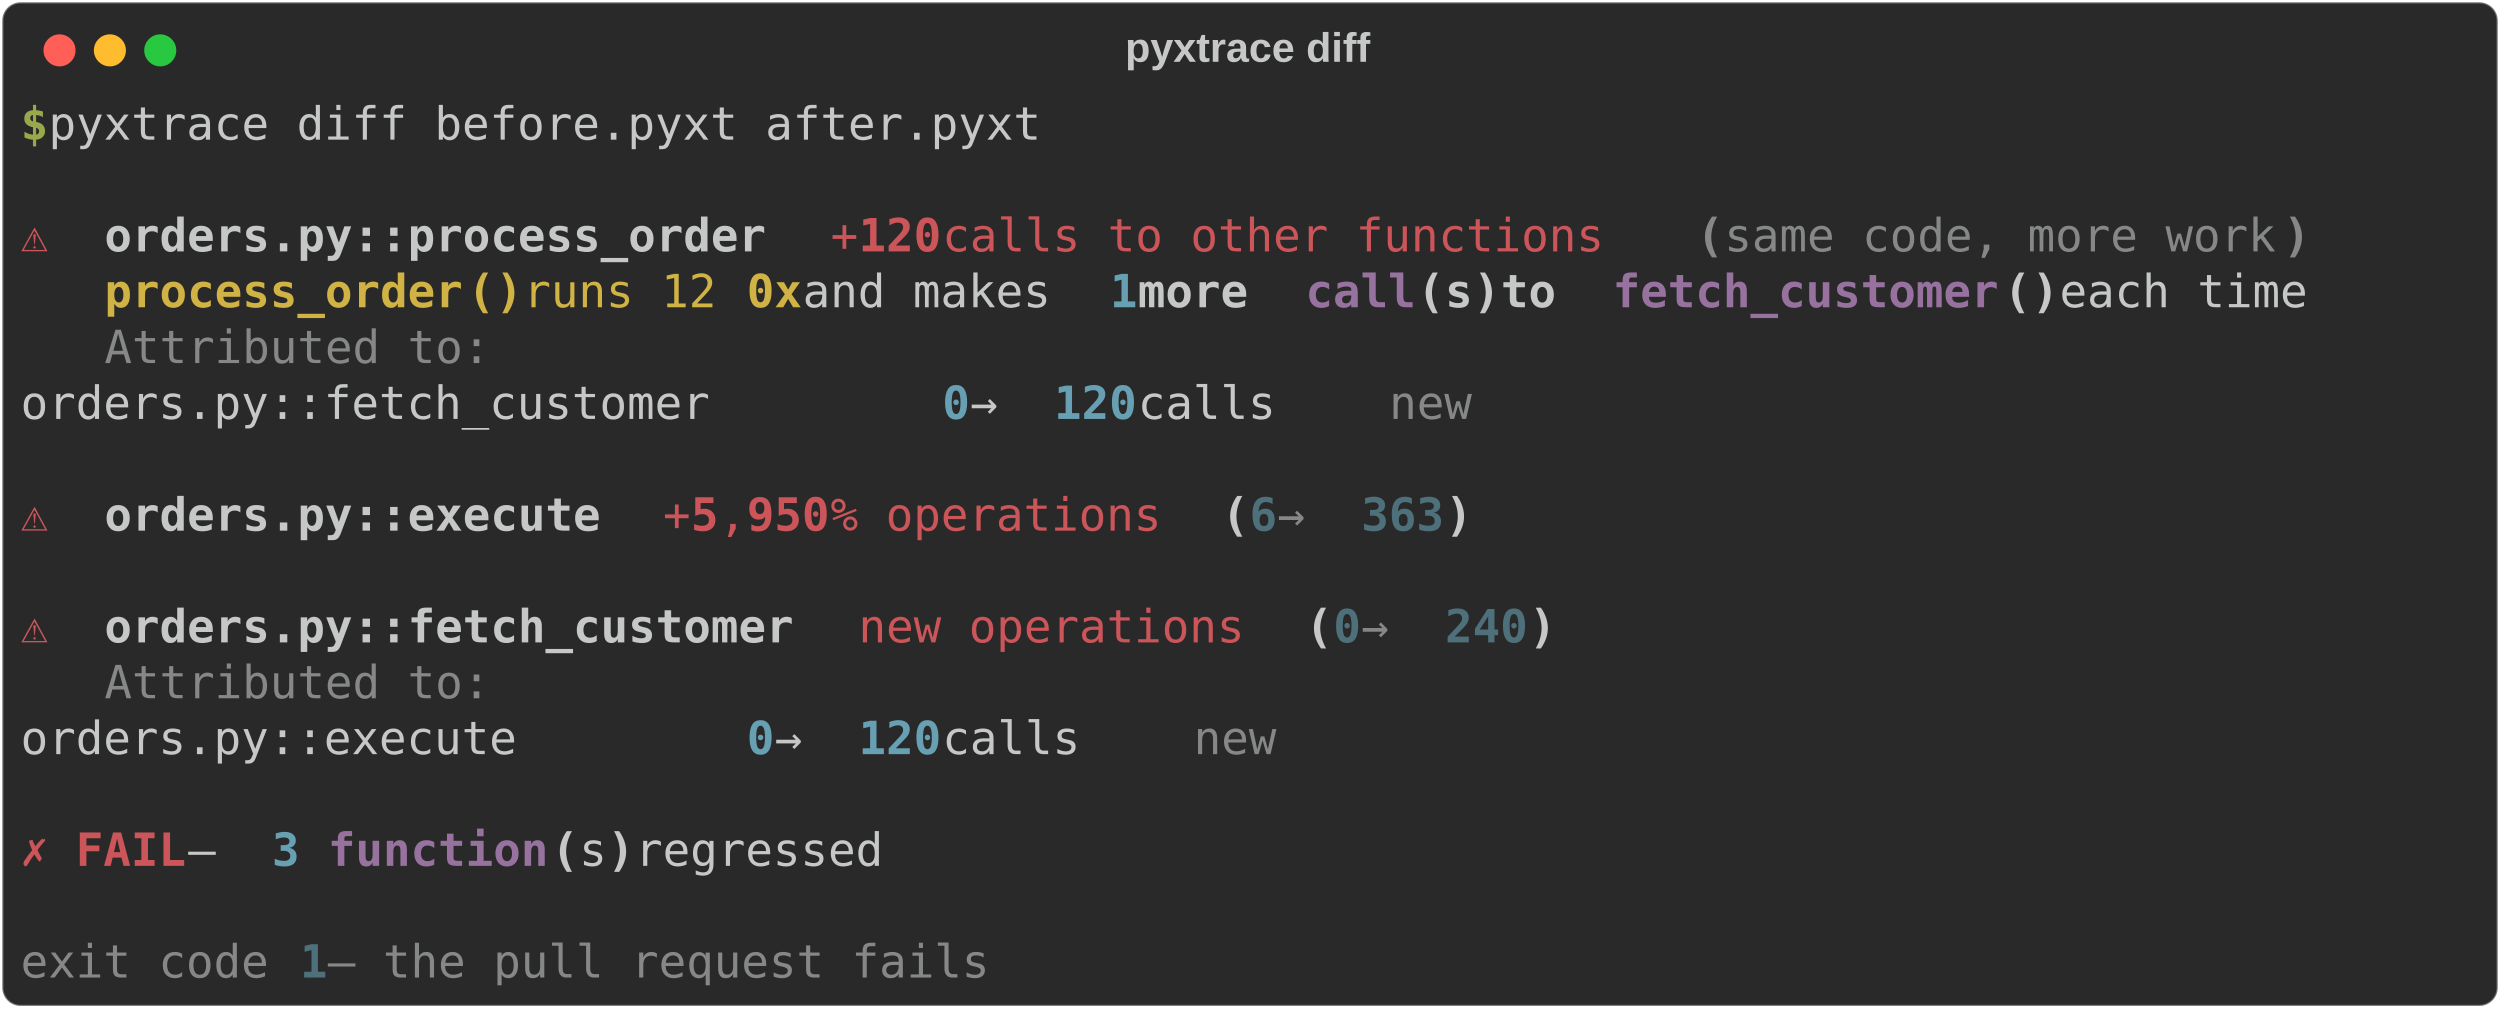
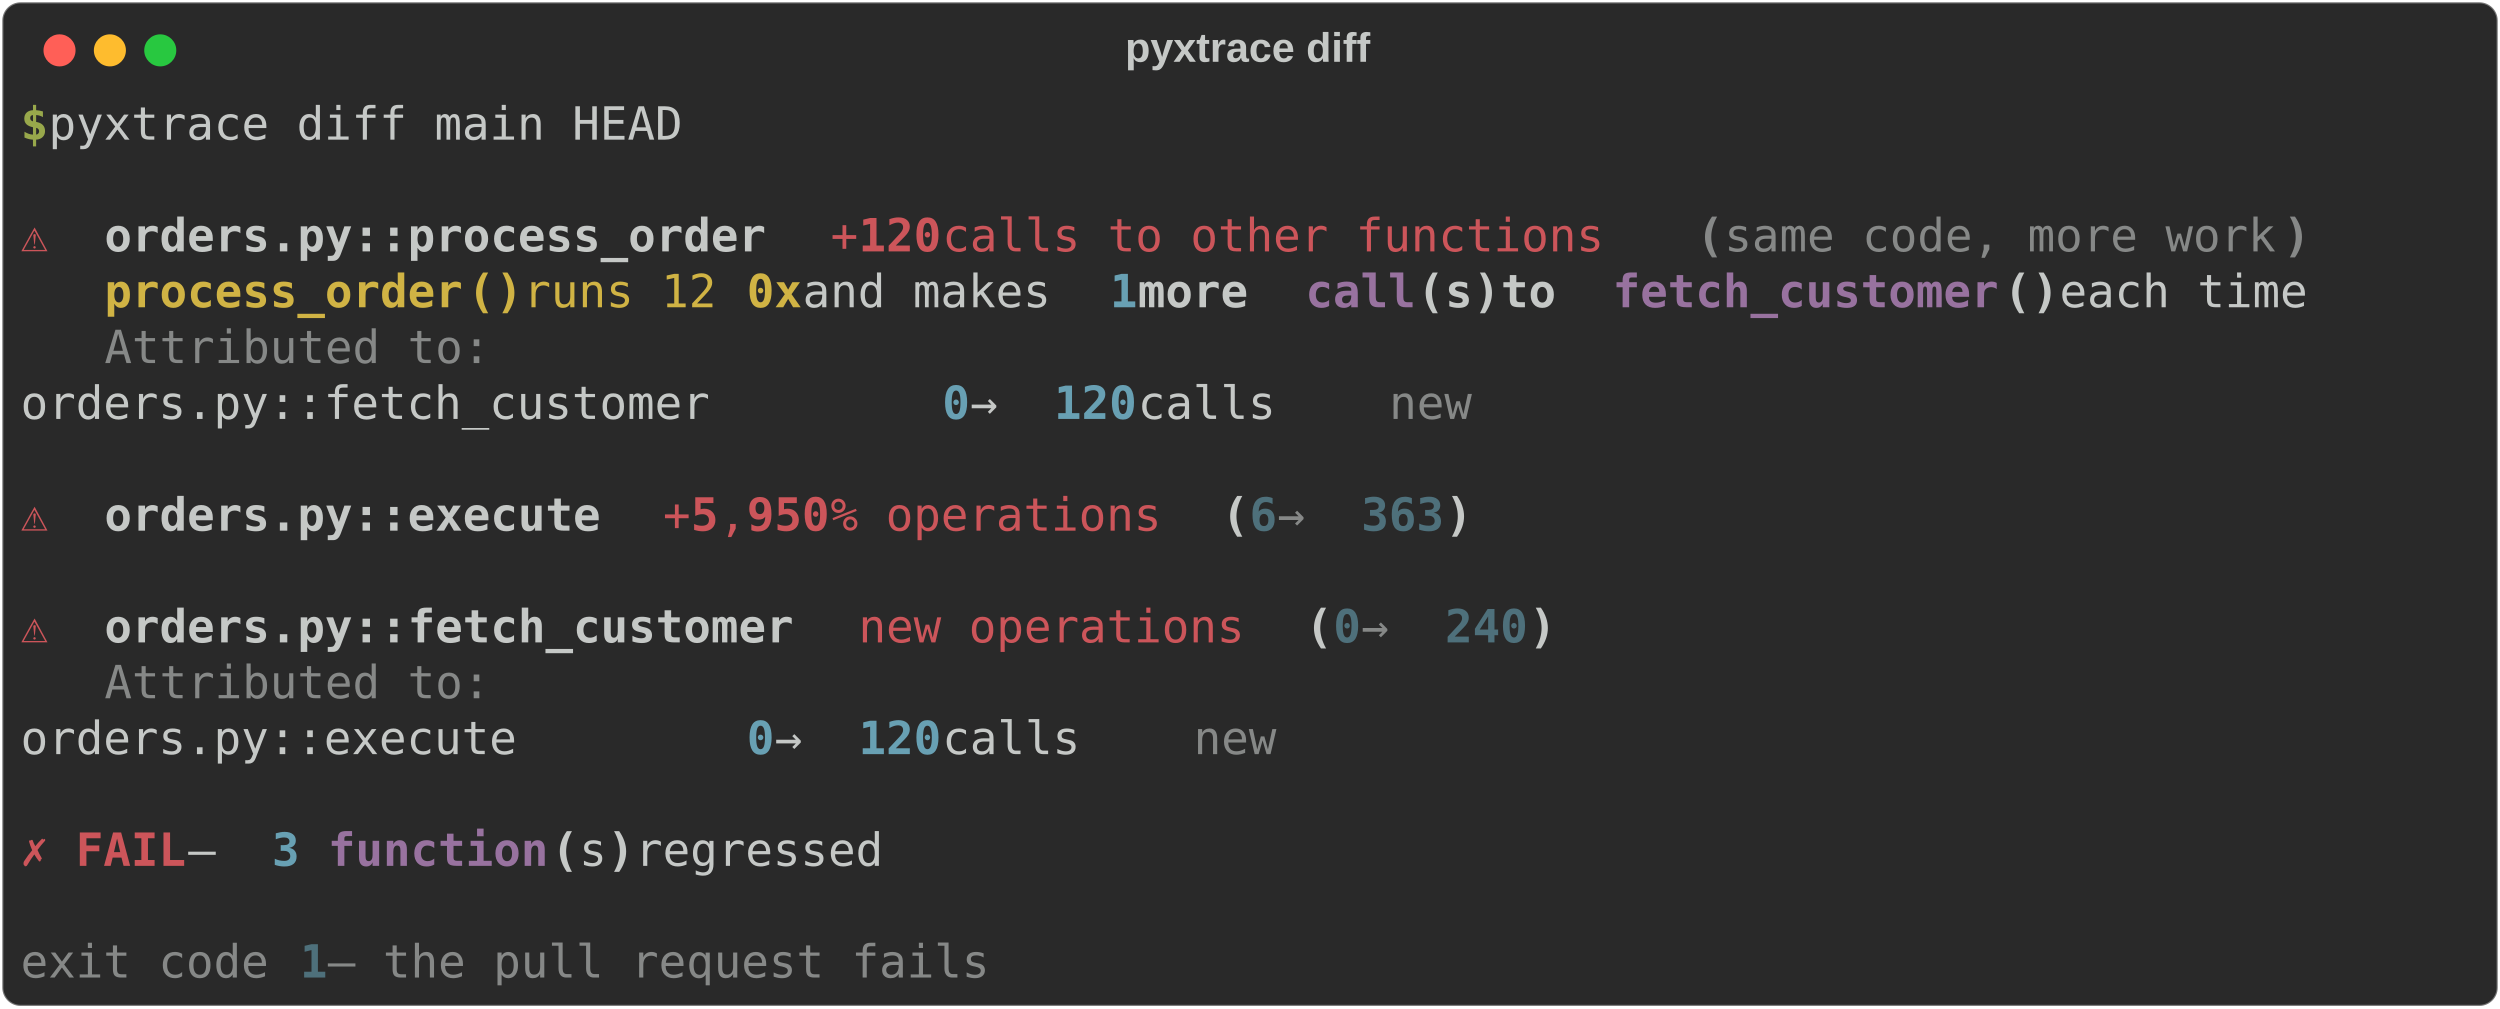
<svg xmlns="http://www.w3.org/2000/svg" class="rich-terminal" viewBox="0 0 1092 440.4">
  <style>

    @font-face {
        font-family: "Fira Code";
        src: local("FiraCode-Regular"),
                url("https://cdnjs.cloudflare.com/ajax/libs/firacode/6.2.0/woff2/FiraCode-Regular.woff2") format("woff2"),
                url("https://cdnjs.cloudflare.com/ajax/libs/firacode/6.2.0/woff/FiraCode-Regular.woff") format("woff");
        font-style: normal;
        font-weight: 400;
    }
    @font-face {
        font-family: "Fira Code";
        src: local("FiraCode-Bold"),
                url("https://cdnjs.cloudflare.com/ajax/libs/firacode/6.2.0/woff2/FiraCode-Bold.woff2") format("woff2"),
                url("https://cdnjs.cloudflare.com/ajax/libs/firacode/6.2.0/woff/FiraCode-Bold.woff") format("woff");
        font-style: bold;
        font-weight: 700;
    }

-     .terminal-1179142264-matrix {
+     .terminal-358957732-matrix {
        font-family: Fira Code, monospace;
        font-size: 20px;
        line-height: 24.4px;
        font-variant-east-asian: full-width;
    }

-     .terminal-1179142264-title {
+     .terminal-358957732-title {
        font-size: 18px;
        font-weight: bold;
        font-family: arial;
    }

-     .terminal-1179142264-r1 { fill: #98a84b;font-weight: bold }
- .terminal-1179142264-r2 { fill: #c5c8c6 }
- .terminal-1179142264-r3 { fill: #cc555a;font-weight: bold }
- .terminal-1179142264-r4 { fill: #c5c8c6;font-weight: bold }
- .terminal-1179142264-r5 { fill: #cc555a }
- .terminal-1179142264-r6 { fill: #868887;font-weight: bold }
- .terminal-1179142264-r7 { fill: #868887 }
- .terminal-1179142264-r8 { fill: #d0b344;font-weight: bold }
- .terminal-1179142264-r9 { fill: #d0b344 }
- .terminal-1179142264-r10 { fill: #68a0b3;font-weight: bold }
- .terminal-1179142264-r11 { fill: #98729f;font-weight: bold }
- .terminal-1179142264-r12 { fill: #4e707b;font-weight: bold }
+     .terminal-358957732-r1 { fill: #98a84b;font-weight: bold }
+ .terminal-358957732-r2 { fill: #c5c8c6 }
+ .terminal-358957732-r3 { fill: #cc555a;font-weight: bold }
+ .terminal-358957732-r4 { fill: #c5c8c6;font-weight: bold }
+ .terminal-358957732-r5 { fill: #cc555a }
+ .terminal-358957732-r6 { fill: #868887;font-weight: bold }
+ .terminal-358957732-r7 { fill: #868887 }
+ .terminal-358957732-r8 { fill: #d0b344;font-weight: bold }
+ .terminal-358957732-r9 { fill: #d0b344 }
+ .terminal-358957732-r10 { fill: #68a0b3;font-weight: bold }
+ .terminal-358957732-r11 { fill: #98729f;font-weight: bold }
+ .terminal-358957732-r12 { fill: #4e707b;font-weight: bold }
    </style>
  <defs>
-     <clipPath id="terminal-1179142264-clip-terminal">
+     <clipPath id="terminal-358957732-clip-terminal">
      <rect x="0" y="0" width="1072.6" height="389.4" />
    </clipPath>
-     <clipPath id="terminal-1179142264-line-0">
+     <clipPath id="terminal-358957732-line-0">
      <rect x="0" y="1.5" width="1073.6" height="24.65" />
    </clipPath>
-     <clipPath id="terminal-1179142264-line-1">
+     <clipPath id="terminal-358957732-line-1">
      <rect x="0" y="25.9" width="1073.6" height="24.65" />
    </clipPath>
-     <clipPath id="terminal-1179142264-line-2">
+     <clipPath id="terminal-358957732-line-2">
      <rect x="0" y="50.3" width="1073.6" height="24.65" />
    </clipPath>
-     <clipPath id="terminal-1179142264-line-3">
+     <clipPath id="terminal-358957732-line-3">
      <rect x="0" y="74.7" width="1073.6" height="24.65" />
    </clipPath>
-     <clipPath id="terminal-1179142264-line-4">
+     <clipPath id="terminal-358957732-line-4">
      <rect x="0" y="99.1" width="1073.6" height="24.65" />
    </clipPath>
-     <clipPath id="terminal-1179142264-line-5">
+     <clipPath id="terminal-358957732-line-5">
      <rect x="0" y="123.5" width="1073.6" height="24.65" />
    </clipPath>
-     <clipPath id="terminal-1179142264-line-6">
+     <clipPath id="terminal-358957732-line-6">
      <rect x="0" y="147.9" width="1073.6" height="24.65" />
    </clipPath>
-     <clipPath id="terminal-1179142264-line-7">
+     <clipPath id="terminal-358957732-line-7">
      <rect x="0" y="172.3" width="1073.6" height="24.65" />
    </clipPath>
-     <clipPath id="terminal-1179142264-line-8">
+     <clipPath id="terminal-358957732-line-8">
      <rect x="0" y="196.7" width="1073.6" height="24.65" />
    </clipPath>
-     <clipPath id="terminal-1179142264-line-9">
+     <clipPath id="terminal-358957732-line-9">
      <rect x="0" y="221.1" width="1073.6" height="24.65" />
    </clipPath>
-     <clipPath id="terminal-1179142264-line-10">
+     <clipPath id="terminal-358957732-line-10">
      <rect x="0" y="245.5" width="1073.6" height="24.65" />
    </clipPath>
-     <clipPath id="terminal-1179142264-line-11">
+     <clipPath id="terminal-358957732-line-11">
      <rect x="0" y="269.9" width="1073.6" height="24.65" />
    </clipPath>
-     <clipPath id="terminal-1179142264-line-12">
+     <clipPath id="terminal-358957732-line-12">
      <rect x="0" y="294.3" width="1073.6" height="24.65" />
    </clipPath>
-     <clipPath id="terminal-1179142264-line-13">
+     <clipPath id="terminal-358957732-line-13">
      <rect x="0" y="318.7" width="1073.6" height="24.65" />
    </clipPath>
-     <clipPath id="terminal-1179142264-line-14">
+     <clipPath id="terminal-358957732-line-14">
      <rect x="0" y="343.1" width="1073.6" height="24.65" />
    </clipPath>
  </defs>
  <rect fill="#292929" stroke="rgba(255,255,255,0.35)" stroke-width="1" x="1" y="1" width="1090" height="438.4" rx="8" />
-   <text class="terminal-1179142264-title" fill="#c5c8c6" text-anchor="middle" x="545" y="27">pyxtrace diff</text>
+   <text class="terminal-358957732-title" fill="#c5c8c6" text-anchor="middle" x="545" y="27">pyxtrace diff</text>
  <g transform="translate(26,22)">
    <circle cx="0" cy="0" r="7" fill="#ff5f57" />
    <circle cx="22" cy="0" r="7" fill="#febc2e" />
    <circle cx="44" cy="0" r="7" fill="#28c840" />
  </g>
-   <g transform="translate(9, 41)" clip-path="url(#terminal-1179142264-clip-terminal)">
-     <g class="terminal-1179142264-matrix">
-       <text class="terminal-1179142264-r1" x="0" y="20" textLength="12.2" clip-path="url(#terminal-1179142264-line-0)">$</text>
-       <text class="terminal-1179142264-r2" x="12.2" y="20" textLength="451.4" clip-path="url(#terminal-1179142264-line-0)"> pyxtrace diff before.pyxt after.pyxt</text>
-       <text class="terminal-1179142264-r2" x="1073.6" y="20" textLength="12.2" clip-path="url(#terminal-1179142264-line-0)">
- </text>
-       <text class="terminal-1179142264-r2" x="1073.6" y="44.4" textLength="12.2" clip-path="url(#terminal-1179142264-line-1)">
- </text>
-       <text class="terminal-1179142264-r3" x="0" y="68.8" textLength="12.2" clip-path="url(#terminal-1179142264-line-2)">⚠</text>
-       <text class="terminal-1179142264-r4" x="36.6" y="68.8" textLength="292.8" clip-path="url(#terminal-1179142264-line-2)">orders.py::process_order</text>
-       <text class="terminal-1179142264-r5" x="353.8" y="68.8" textLength="12.2" clip-path="url(#terminal-1179142264-line-2)">+</text>
-       <text class="terminal-1179142264-r3" x="366" y="68.8" textLength="36.6" clip-path="url(#terminal-1179142264-line-2)">120</text>
-       <text class="terminal-1179142264-r5" x="402.6" y="68.8" textLength="305" clip-path="url(#terminal-1179142264-line-2)"> calls to other functions</text>
-       <text class="terminal-1179142264-r6" x="732" y="68.8" textLength="12.2" clip-path="url(#terminal-1179142264-line-2)">(</text>
-       <text class="terminal-1179142264-r7" x="744.2" y="68.8" textLength="244" clip-path="url(#terminal-1179142264-line-2)">same code, more work</text>
-       <text class="terminal-1179142264-r6" x="988.2" y="68.8" textLength="12.2" clip-path="url(#terminal-1179142264-line-2)">)</text>
-       <text class="terminal-1179142264-r2" x="1073.6" y="68.8" textLength="12.2" clip-path="url(#terminal-1179142264-line-2)">
- </text>
-       <text class="terminal-1179142264-r8" x="36.6" y="93.2" textLength="158.6" clip-path="url(#terminal-1179142264-line-3)">process_order</text>
-       <text class="terminal-1179142264-r8" x="195.2" y="93.2" textLength="12.2" clip-path="url(#terminal-1179142264-line-3)">(</text>
-       <text class="terminal-1179142264-r8" x="207.4" y="93.2" textLength="12.2" clip-path="url(#terminal-1179142264-line-3)">)</text>
-       <text class="terminal-1179142264-r9" x="219.6" y="93.2" textLength="97.6" clip-path="url(#terminal-1179142264-line-3)"> runs 12</text>
-       <text class="terminal-1179142264-r8" x="317.2" y="93.2" textLength="24.4" clip-path="url(#terminal-1179142264-line-3)">0x</text>
-       <text class="terminal-1179142264-r2" x="341.6" y="93.2" textLength="134.2" clip-path="url(#terminal-1179142264-line-3)"> and makes </text>
-       <text class="terminal-1179142264-r10" x="475.8" y="93.2" textLength="12.2" clip-path="url(#terminal-1179142264-line-3)">1</text>
-       <text class="terminal-1179142264-r4" x="488" y="93.2" textLength="73.2" clip-path="url(#terminal-1179142264-line-3)"> more </text>
-       <text class="terminal-1179142264-r11" x="561.2" y="93.2" textLength="48.8" clip-path="url(#terminal-1179142264-line-3)">call</text>
-       <text class="terminal-1179142264-r4" x="610" y="93.2" textLength="12.2" clip-path="url(#terminal-1179142264-line-3)">(</text>
-       <text class="terminal-1179142264-r4" x="622.2" y="93.2" textLength="12.2" clip-path="url(#terminal-1179142264-line-3)">s</text>
-       <text class="terminal-1179142264-r4" x="634.4" y="93.2" textLength="12.2" clip-path="url(#terminal-1179142264-line-3)">)</text>
-       <text class="terminal-1179142264-r4" x="646.6" y="93.2" textLength="48.8" clip-path="url(#terminal-1179142264-line-3)"> to </text>
-       <text class="terminal-1179142264-r11" x="695.4" y="93.2" textLength="170.8" clip-path="url(#terminal-1179142264-line-3)">fetch_customer</text>
-       <text class="terminal-1179142264-r4" x="866.2" y="93.2" textLength="12.2" clip-path="url(#terminal-1179142264-line-3)">(</text>
-       <text class="terminal-1179142264-r4" x="878.4" y="93.2" textLength="12.2" clip-path="url(#terminal-1179142264-line-3)">)</text>
-       <text class="terminal-1179142264-r2" x="890.6" y="93.2" textLength="122" clip-path="url(#terminal-1179142264-line-3)"> each time</text>
-       <text class="terminal-1179142264-r2" x="1073.6" y="93.2" textLength="12.2" clip-path="url(#terminal-1179142264-line-3)">
- </text>
-       <text class="terminal-1179142264-r7" x="36.6" y="117.6" textLength="170.8" clip-path="url(#terminal-1179142264-line-4)">Attributed to:</text>
-       <text class="terminal-1179142264-r2" x="1073.6" y="117.6" textLength="12.2" clip-path="url(#terminal-1179142264-line-4)">
- </text>
-       <text class="terminal-1179142264-r2" x="0" y="142" textLength="402.6" clip-path="url(#terminal-1179142264-line-5)">     orders.py::fetch_customer   </text>
-       <text class="terminal-1179142264-r10" x="402.6" y="142" textLength="12.2" clip-path="url(#terminal-1179142264-line-5)">0</text>
-       <text class="terminal-1179142264-r2" x="414.8" y="142" textLength="36.6" clip-path="url(#terminal-1179142264-line-5)"> → </text>
-       <text class="terminal-1179142264-r10" x="451.4" y="142" textLength="36.6" clip-path="url(#terminal-1179142264-line-5)">120</text>
-       <text class="terminal-1179142264-r2" x="488" y="142" textLength="109.8" clip-path="url(#terminal-1179142264-line-5)"> calls   </text>
-       <text class="terminal-1179142264-r7" x="597.8" y="142" textLength="36.6" clip-path="url(#terminal-1179142264-line-5)">new</text>
-       <text class="terminal-1179142264-r2" x="1073.6" y="142" textLength="12.2" clip-path="url(#terminal-1179142264-line-5)">
- </text>
-       <text class="terminal-1179142264-r2" x="1073.6" y="166.4" textLength="12.2" clip-path="url(#terminal-1179142264-line-6)">
- </text>
-       <text class="terminal-1179142264-r3" x="0" y="190.8" textLength="12.2" clip-path="url(#terminal-1179142264-line-7)">⚠</text>
-       <text class="terminal-1179142264-r4" x="36.6" y="190.8" textLength="219.6" clip-path="url(#terminal-1179142264-line-7)">orders.py::execute</text>
-       <text class="terminal-1179142264-r5" x="280.6" y="190.8" textLength="12.2" clip-path="url(#terminal-1179142264-line-7)">+</text>
-       <text class="terminal-1179142264-r3" x="292.8" y="190.8" textLength="12.2" clip-path="url(#terminal-1179142264-line-7)">5</text>
-       <text class="terminal-1179142264-r5" x="305" y="190.8" textLength="12.2" clip-path="url(#terminal-1179142264-line-7)">,</text>
-       <text class="terminal-1179142264-r3" x="317.2" y="190.8" textLength="36.6" clip-path="url(#terminal-1179142264-line-7)">950</text>
-       <text class="terminal-1179142264-r5" x="353.8" y="190.8" textLength="146.4" clip-path="url(#terminal-1179142264-line-7)">% operations</text>
-       <text class="terminal-1179142264-r4" x="524.6" y="190.8" textLength="12.2" clip-path="url(#terminal-1179142264-line-7)">(</text>
-       <text class="terminal-1179142264-r12" x="536.8" y="190.8" textLength="12.2" clip-path="url(#terminal-1179142264-line-7)">6</text>
-       <text class="terminal-1179142264-r7" x="549" y="190.8" textLength="36.6" clip-path="url(#terminal-1179142264-line-7)"> → </text>
-       <text class="terminal-1179142264-r12" x="585.6" y="190.8" textLength="36.6" clip-path="url(#terminal-1179142264-line-7)">363</text>
-       <text class="terminal-1179142264-r4" x="622.2" y="190.8" textLength="12.2" clip-path="url(#terminal-1179142264-line-7)">)</text>
-       <text class="terminal-1179142264-r2" x="1073.6" y="190.8" textLength="12.2" clip-path="url(#terminal-1179142264-line-7)">
- </text>
-       <text class="terminal-1179142264-r2" x="1073.6" y="215.2" textLength="12.2" clip-path="url(#terminal-1179142264-line-8)">
- </text>
-       <text class="terminal-1179142264-r3" x="0" y="239.6" textLength="12.2" clip-path="url(#terminal-1179142264-line-9)">⚠</text>
-       <text class="terminal-1179142264-r4" x="36.6" y="239.6" textLength="305" clip-path="url(#terminal-1179142264-line-9)">orders.py::fetch_customer</text>
-       <text class="terminal-1179142264-r5" x="366" y="239.6" textLength="170.8" clip-path="url(#terminal-1179142264-line-9)">new operations</text>
-       <text class="terminal-1179142264-r4" x="561.2" y="239.6" textLength="12.2" clip-path="url(#terminal-1179142264-line-9)">(</text>
-       <text class="terminal-1179142264-r12" x="573.4" y="239.6" textLength="12.2" clip-path="url(#terminal-1179142264-line-9)">0</text>
-       <text class="terminal-1179142264-r7" x="585.6" y="239.6" textLength="36.6" clip-path="url(#terminal-1179142264-line-9)"> → </text>
-       <text class="terminal-1179142264-r12" x="622.2" y="239.6" textLength="36.6" clip-path="url(#terminal-1179142264-line-9)">240</text>
-       <text class="terminal-1179142264-r4" x="658.8" y="239.6" textLength="12.2" clip-path="url(#terminal-1179142264-line-9)">)</text>
-       <text class="terminal-1179142264-r2" x="1073.6" y="239.6" textLength="12.2" clip-path="url(#terminal-1179142264-line-9)">
- </text>
-       <text class="terminal-1179142264-r7" x="36.6" y="264" textLength="170.8" clip-path="url(#terminal-1179142264-line-10)">Attributed to:</text>
-       <text class="terminal-1179142264-r2" x="1073.6" y="264" textLength="12.2" clip-path="url(#terminal-1179142264-line-10)">
- </text>
-       <text class="terminal-1179142264-r2" x="0" y="288.4" textLength="317.2" clip-path="url(#terminal-1179142264-line-11)">     orders.py::execute   </text>
-       <text class="terminal-1179142264-r10" x="317.2" y="288.4" textLength="12.2" clip-path="url(#terminal-1179142264-line-11)">0</text>
-       <text class="terminal-1179142264-r2" x="329.4" y="288.4" textLength="36.6" clip-path="url(#terminal-1179142264-line-11)"> → </text>
-       <text class="terminal-1179142264-r10" x="366" y="288.4" textLength="36.6" clip-path="url(#terminal-1179142264-line-11)">120</text>
-       <text class="terminal-1179142264-r2" x="402.6" y="288.4" textLength="109.8" clip-path="url(#terminal-1179142264-line-11)"> calls   </text>
-       <text class="terminal-1179142264-r7" x="512.4" y="288.4" textLength="36.6" clip-path="url(#terminal-1179142264-line-11)">new</text>
-       <text class="terminal-1179142264-r2" x="1073.6" y="288.4" textLength="12.2" clip-path="url(#terminal-1179142264-line-11)">
- </text>
-       <text class="terminal-1179142264-r2" x="1073.6" y="312.8" textLength="12.2" clip-path="url(#terminal-1179142264-line-12)">
- </text>
-       <text class="terminal-1179142264-r3" x="0" y="337.2" textLength="73.2" clip-path="url(#terminal-1179142264-line-13)">✗ FAIL</text>
-       <text class="terminal-1179142264-r2" x="73.2" y="337.2" textLength="36.6" clip-path="url(#terminal-1179142264-line-13)"> — </text>
-       <text class="terminal-1179142264-r10" x="109.8" y="337.2" textLength="12.2" clip-path="url(#terminal-1179142264-line-13)">3</text>
-       <text class="terminal-1179142264-r11" x="134.2" y="337.2" textLength="97.6" clip-path="url(#terminal-1179142264-line-13)">function</text>
-       <text class="terminal-1179142264-r4" x="231.8" y="337.2" textLength="12.2" clip-path="url(#terminal-1179142264-line-13)">(</text>
-       <text class="terminal-1179142264-r2" x="244" y="337.2" textLength="12.2" clip-path="url(#terminal-1179142264-line-13)">s</text>
-       <text class="terminal-1179142264-r4" x="256.2" y="337.2" textLength="12.2" clip-path="url(#terminal-1179142264-line-13)">)</text>
-       <text class="terminal-1179142264-r2" x="268.4" y="337.2" textLength="122" clip-path="url(#terminal-1179142264-line-13)"> regressed</text>
-       <text class="terminal-1179142264-r2" x="1073.6" y="337.2" textLength="12.2" clip-path="url(#terminal-1179142264-line-13)">
- </text>
-       <text class="terminal-1179142264-r2" x="1073.6" y="361.6" textLength="12.2" clip-path="url(#terminal-1179142264-line-14)">
- </text>
-       <text class="terminal-1179142264-r7" x="0" y="386" textLength="122" clip-path="url(#terminal-1179142264-line-15)">exit code </text>
-       <text class="terminal-1179142264-r12" x="122" y="386" textLength="12.2" clip-path="url(#terminal-1179142264-line-15)">1</text>
-       <text class="terminal-1179142264-r7" x="134.2" y="386" textLength="305" clip-path="url(#terminal-1179142264-line-15)"> — the pull request fails</text>
-       <text class="terminal-1179142264-r2" x="1073.6" y="386" textLength="12.2" clip-path="url(#terminal-1179142264-line-15)">
+   <g transform="translate(9, 41)" clip-path="url(#terminal-358957732-clip-terminal)">
+     <g class="terminal-358957732-matrix">
+       <text class="terminal-358957732-r1" x="0" y="20" textLength="12.2" clip-path="url(#terminal-358957732-line-0)">$</text>
+       <text class="terminal-358957732-r2" x="12.2" y="20" textLength="292.8" clip-path="url(#terminal-358957732-line-0)"> pyxtrace diff main HEAD</text>
+       <text class="terminal-358957732-r2" x="1073.6" y="20" textLength="12.2" clip-path="url(#terminal-358957732-line-0)">
+ </text>
+       <text class="terminal-358957732-r2" x="1073.6" y="44.4" textLength="12.2" clip-path="url(#terminal-358957732-line-1)">
+ </text>
+       <text class="terminal-358957732-r3" x="0" y="68.8" textLength="12.2" clip-path="url(#terminal-358957732-line-2)">⚠</text>
+       <text class="terminal-358957732-r4" x="36.6" y="68.8" textLength="292.8" clip-path="url(#terminal-358957732-line-2)">orders.py::process_order</text>
+       <text class="terminal-358957732-r5" x="353.8" y="68.8" textLength="12.2" clip-path="url(#terminal-358957732-line-2)">+</text>
+       <text class="terminal-358957732-r3" x="366" y="68.8" textLength="36.6" clip-path="url(#terminal-358957732-line-2)">120</text>
+       <text class="terminal-358957732-r5" x="402.6" y="68.8" textLength="305" clip-path="url(#terminal-358957732-line-2)"> calls to other functions</text>
+       <text class="terminal-358957732-r6" x="732" y="68.8" textLength="12.2" clip-path="url(#terminal-358957732-line-2)">(</text>
+       <text class="terminal-358957732-r7" x="744.2" y="68.8" textLength="244" clip-path="url(#terminal-358957732-line-2)">same code, more work</text>
+       <text class="terminal-358957732-r6" x="988.2" y="68.8" textLength="12.2" clip-path="url(#terminal-358957732-line-2)">)</text>
+       <text class="terminal-358957732-r2" x="1073.6" y="68.8" textLength="12.2" clip-path="url(#terminal-358957732-line-2)">
+ </text>
+       <text class="terminal-358957732-r8" x="36.6" y="93.2" textLength="158.6" clip-path="url(#terminal-358957732-line-3)">process_order</text>
+       <text class="terminal-358957732-r8" x="195.2" y="93.2" textLength="12.2" clip-path="url(#terminal-358957732-line-3)">(</text>
+       <text class="terminal-358957732-r8" x="207.4" y="93.2" textLength="12.2" clip-path="url(#terminal-358957732-line-3)">)</text>
+       <text class="terminal-358957732-r9" x="219.6" y="93.2" textLength="97.6" clip-path="url(#terminal-358957732-line-3)"> runs 12</text>
+       <text class="terminal-358957732-r8" x="317.2" y="93.2" textLength="24.4" clip-path="url(#terminal-358957732-line-3)">0x</text>
+       <text class="terminal-358957732-r2" x="341.6" y="93.2" textLength="134.2" clip-path="url(#terminal-358957732-line-3)"> and makes </text>
+       <text class="terminal-358957732-r10" x="475.8" y="93.2" textLength="12.2" clip-path="url(#terminal-358957732-line-3)">1</text>
+       <text class="terminal-358957732-r4" x="488" y="93.2" textLength="73.2" clip-path="url(#terminal-358957732-line-3)"> more </text>
+       <text class="terminal-358957732-r11" x="561.2" y="93.2" textLength="48.8" clip-path="url(#terminal-358957732-line-3)">call</text>
+       <text class="terminal-358957732-r4" x="610" y="93.2" textLength="12.2" clip-path="url(#terminal-358957732-line-3)">(</text>
+       <text class="terminal-358957732-r4" x="622.2" y="93.2" textLength="12.2" clip-path="url(#terminal-358957732-line-3)">s</text>
+       <text class="terminal-358957732-r4" x="634.4" y="93.2" textLength="12.2" clip-path="url(#terminal-358957732-line-3)">)</text>
+       <text class="terminal-358957732-r4" x="646.6" y="93.2" textLength="48.8" clip-path="url(#terminal-358957732-line-3)"> to </text>
+       <text class="terminal-358957732-r11" x="695.4" y="93.2" textLength="170.8" clip-path="url(#terminal-358957732-line-3)">fetch_customer</text>
+       <text class="terminal-358957732-r4" x="866.2" y="93.2" textLength="12.2" clip-path="url(#terminal-358957732-line-3)">(</text>
+       <text class="terminal-358957732-r4" x="878.4" y="93.2" textLength="12.2" clip-path="url(#terminal-358957732-line-3)">)</text>
+       <text class="terminal-358957732-r2" x="890.6" y="93.2" textLength="122" clip-path="url(#terminal-358957732-line-3)"> each time</text>
+       <text class="terminal-358957732-r2" x="1073.6" y="93.2" textLength="12.2" clip-path="url(#terminal-358957732-line-3)">
+ </text>
+       <text class="terminal-358957732-r7" x="36.6" y="117.6" textLength="170.8" clip-path="url(#terminal-358957732-line-4)">Attributed to:</text>
+       <text class="terminal-358957732-r2" x="1073.6" y="117.6" textLength="12.2" clip-path="url(#terminal-358957732-line-4)">
+ </text>
+       <text class="terminal-358957732-r2" x="0" y="142" textLength="402.6" clip-path="url(#terminal-358957732-line-5)">     orders.py::fetch_customer   </text>
+       <text class="terminal-358957732-r10" x="402.6" y="142" textLength="12.2" clip-path="url(#terminal-358957732-line-5)">0</text>
+       <text class="terminal-358957732-r2" x="414.8" y="142" textLength="36.6" clip-path="url(#terminal-358957732-line-5)"> → </text>
+       <text class="terminal-358957732-r10" x="451.4" y="142" textLength="36.6" clip-path="url(#terminal-358957732-line-5)">120</text>
+       <text class="terminal-358957732-r2" x="488" y="142" textLength="109.8" clip-path="url(#terminal-358957732-line-5)"> calls   </text>
+       <text class="terminal-358957732-r7" x="597.8" y="142" textLength="36.6" clip-path="url(#terminal-358957732-line-5)">new</text>
+       <text class="terminal-358957732-r2" x="1073.6" y="142" textLength="12.2" clip-path="url(#terminal-358957732-line-5)">
+ </text>
+       <text class="terminal-358957732-r2" x="1073.6" y="166.4" textLength="12.2" clip-path="url(#terminal-358957732-line-6)">
+ </text>
+       <text class="terminal-358957732-r3" x="0" y="190.8" textLength="12.2" clip-path="url(#terminal-358957732-line-7)">⚠</text>
+       <text class="terminal-358957732-r4" x="36.6" y="190.8" textLength="219.6" clip-path="url(#terminal-358957732-line-7)">orders.py::execute</text>
+       <text class="terminal-358957732-r5" x="280.6" y="190.8" textLength="12.2" clip-path="url(#terminal-358957732-line-7)">+</text>
+       <text class="terminal-358957732-r3" x="292.8" y="190.8" textLength="12.2" clip-path="url(#terminal-358957732-line-7)">5</text>
+       <text class="terminal-358957732-r5" x="305" y="190.8" textLength="12.2" clip-path="url(#terminal-358957732-line-7)">,</text>
+       <text class="terminal-358957732-r3" x="317.2" y="190.8" textLength="36.6" clip-path="url(#terminal-358957732-line-7)">950</text>
+       <text class="terminal-358957732-r5" x="353.8" y="190.8" textLength="146.4" clip-path="url(#terminal-358957732-line-7)">% operations</text>
+       <text class="terminal-358957732-r4" x="524.6" y="190.8" textLength="12.2" clip-path="url(#terminal-358957732-line-7)">(</text>
+       <text class="terminal-358957732-r12" x="536.8" y="190.8" textLength="12.2" clip-path="url(#terminal-358957732-line-7)">6</text>
+       <text class="terminal-358957732-r7" x="549" y="190.8" textLength="36.6" clip-path="url(#terminal-358957732-line-7)"> → </text>
+       <text class="terminal-358957732-r12" x="585.6" y="190.8" textLength="36.6" clip-path="url(#terminal-358957732-line-7)">363</text>
+       <text class="terminal-358957732-r4" x="622.2" y="190.8" textLength="12.2" clip-path="url(#terminal-358957732-line-7)">)</text>
+       <text class="terminal-358957732-r2" x="1073.6" y="190.8" textLength="12.2" clip-path="url(#terminal-358957732-line-7)">
+ </text>
+       <text class="terminal-358957732-r2" x="1073.6" y="215.2" textLength="12.2" clip-path="url(#terminal-358957732-line-8)">
+ </text>
+       <text class="terminal-358957732-r3" x="0" y="239.6" textLength="12.2" clip-path="url(#terminal-358957732-line-9)">⚠</text>
+       <text class="terminal-358957732-r4" x="36.6" y="239.6" textLength="305" clip-path="url(#terminal-358957732-line-9)">orders.py::fetch_customer</text>
+       <text class="terminal-358957732-r5" x="366" y="239.6" textLength="170.8" clip-path="url(#terminal-358957732-line-9)">new operations</text>
+       <text class="terminal-358957732-r4" x="561.2" y="239.6" textLength="12.2" clip-path="url(#terminal-358957732-line-9)">(</text>
+       <text class="terminal-358957732-r12" x="573.4" y="239.6" textLength="12.2" clip-path="url(#terminal-358957732-line-9)">0</text>
+       <text class="terminal-358957732-r7" x="585.6" y="239.6" textLength="36.6" clip-path="url(#terminal-358957732-line-9)"> → </text>
+       <text class="terminal-358957732-r12" x="622.2" y="239.6" textLength="36.6" clip-path="url(#terminal-358957732-line-9)">240</text>
+       <text class="terminal-358957732-r4" x="658.8" y="239.6" textLength="12.2" clip-path="url(#terminal-358957732-line-9)">)</text>
+       <text class="terminal-358957732-r2" x="1073.6" y="239.6" textLength="12.2" clip-path="url(#terminal-358957732-line-9)">
+ </text>
+       <text class="terminal-358957732-r7" x="36.6" y="264" textLength="170.8" clip-path="url(#terminal-358957732-line-10)">Attributed to:</text>
+       <text class="terminal-358957732-r2" x="1073.6" y="264" textLength="12.2" clip-path="url(#terminal-358957732-line-10)">
+ </text>
+       <text class="terminal-358957732-r2" x="0" y="288.4" textLength="317.2" clip-path="url(#terminal-358957732-line-11)">     orders.py::execute   </text>
+       <text class="terminal-358957732-r10" x="317.2" y="288.4" textLength="12.2" clip-path="url(#terminal-358957732-line-11)">0</text>
+       <text class="terminal-358957732-r2" x="329.4" y="288.4" textLength="36.6" clip-path="url(#terminal-358957732-line-11)"> → </text>
+       <text class="terminal-358957732-r10" x="366" y="288.4" textLength="36.6" clip-path="url(#terminal-358957732-line-11)">120</text>
+       <text class="terminal-358957732-r2" x="402.6" y="288.4" textLength="109.8" clip-path="url(#terminal-358957732-line-11)"> calls   </text>
+       <text class="terminal-358957732-r7" x="512.4" y="288.4" textLength="36.6" clip-path="url(#terminal-358957732-line-11)">new</text>
+       <text class="terminal-358957732-r2" x="1073.6" y="288.4" textLength="12.2" clip-path="url(#terminal-358957732-line-11)">
+ </text>
+       <text class="terminal-358957732-r2" x="1073.6" y="312.8" textLength="12.2" clip-path="url(#terminal-358957732-line-12)">
+ </text>
+       <text class="terminal-358957732-r3" x="0" y="337.2" textLength="73.2" clip-path="url(#terminal-358957732-line-13)">✗ FAIL</text>
+       <text class="terminal-358957732-r2" x="73.2" y="337.2" textLength="36.6" clip-path="url(#terminal-358957732-line-13)"> — </text>
+       <text class="terminal-358957732-r10" x="109.8" y="337.2" textLength="12.2" clip-path="url(#terminal-358957732-line-13)">3</text>
+       <text class="terminal-358957732-r11" x="134.2" y="337.2" textLength="97.6" clip-path="url(#terminal-358957732-line-13)">function</text>
+       <text class="terminal-358957732-r4" x="231.8" y="337.2" textLength="12.2" clip-path="url(#terminal-358957732-line-13)">(</text>
+       <text class="terminal-358957732-r2" x="244" y="337.2" textLength="12.2" clip-path="url(#terminal-358957732-line-13)">s</text>
+       <text class="terminal-358957732-r4" x="256.2" y="337.2" textLength="12.2" clip-path="url(#terminal-358957732-line-13)">)</text>
+       <text class="terminal-358957732-r2" x="268.4" y="337.2" textLength="122" clip-path="url(#terminal-358957732-line-13)"> regressed</text>
+       <text class="terminal-358957732-r2" x="1073.6" y="337.2" textLength="12.2" clip-path="url(#terminal-358957732-line-13)">
+ </text>
+       <text class="terminal-358957732-r2" x="1073.6" y="361.6" textLength="12.2" clip-path="url(#terminal-358957732-line-14)">
+ </text>
+       <text class="terminal-358957732-r7" x="0" y="386" textLength="122" clip-path="url(#terminal-358957732-line-15)">exit code </text>
+       <text class="terminal-358957732-r12" x="122" y="386" textLength="12.2" clip-path="url(#terminal-358957732-line-15)">1</text>
+       <text class="terminal-358957732-r7" x="134.2" y="386" textLength="305" clip-path="url(#terminal-358957732-line-15)"> — the pull request fails</text>
+       <text class="terminal-358957732-r2" x="1073.6" y="386" textLength="12.2" clip-path="url(#terminal-358957732-line-15)">
</text>
    </g>
  </g>
</svg>
